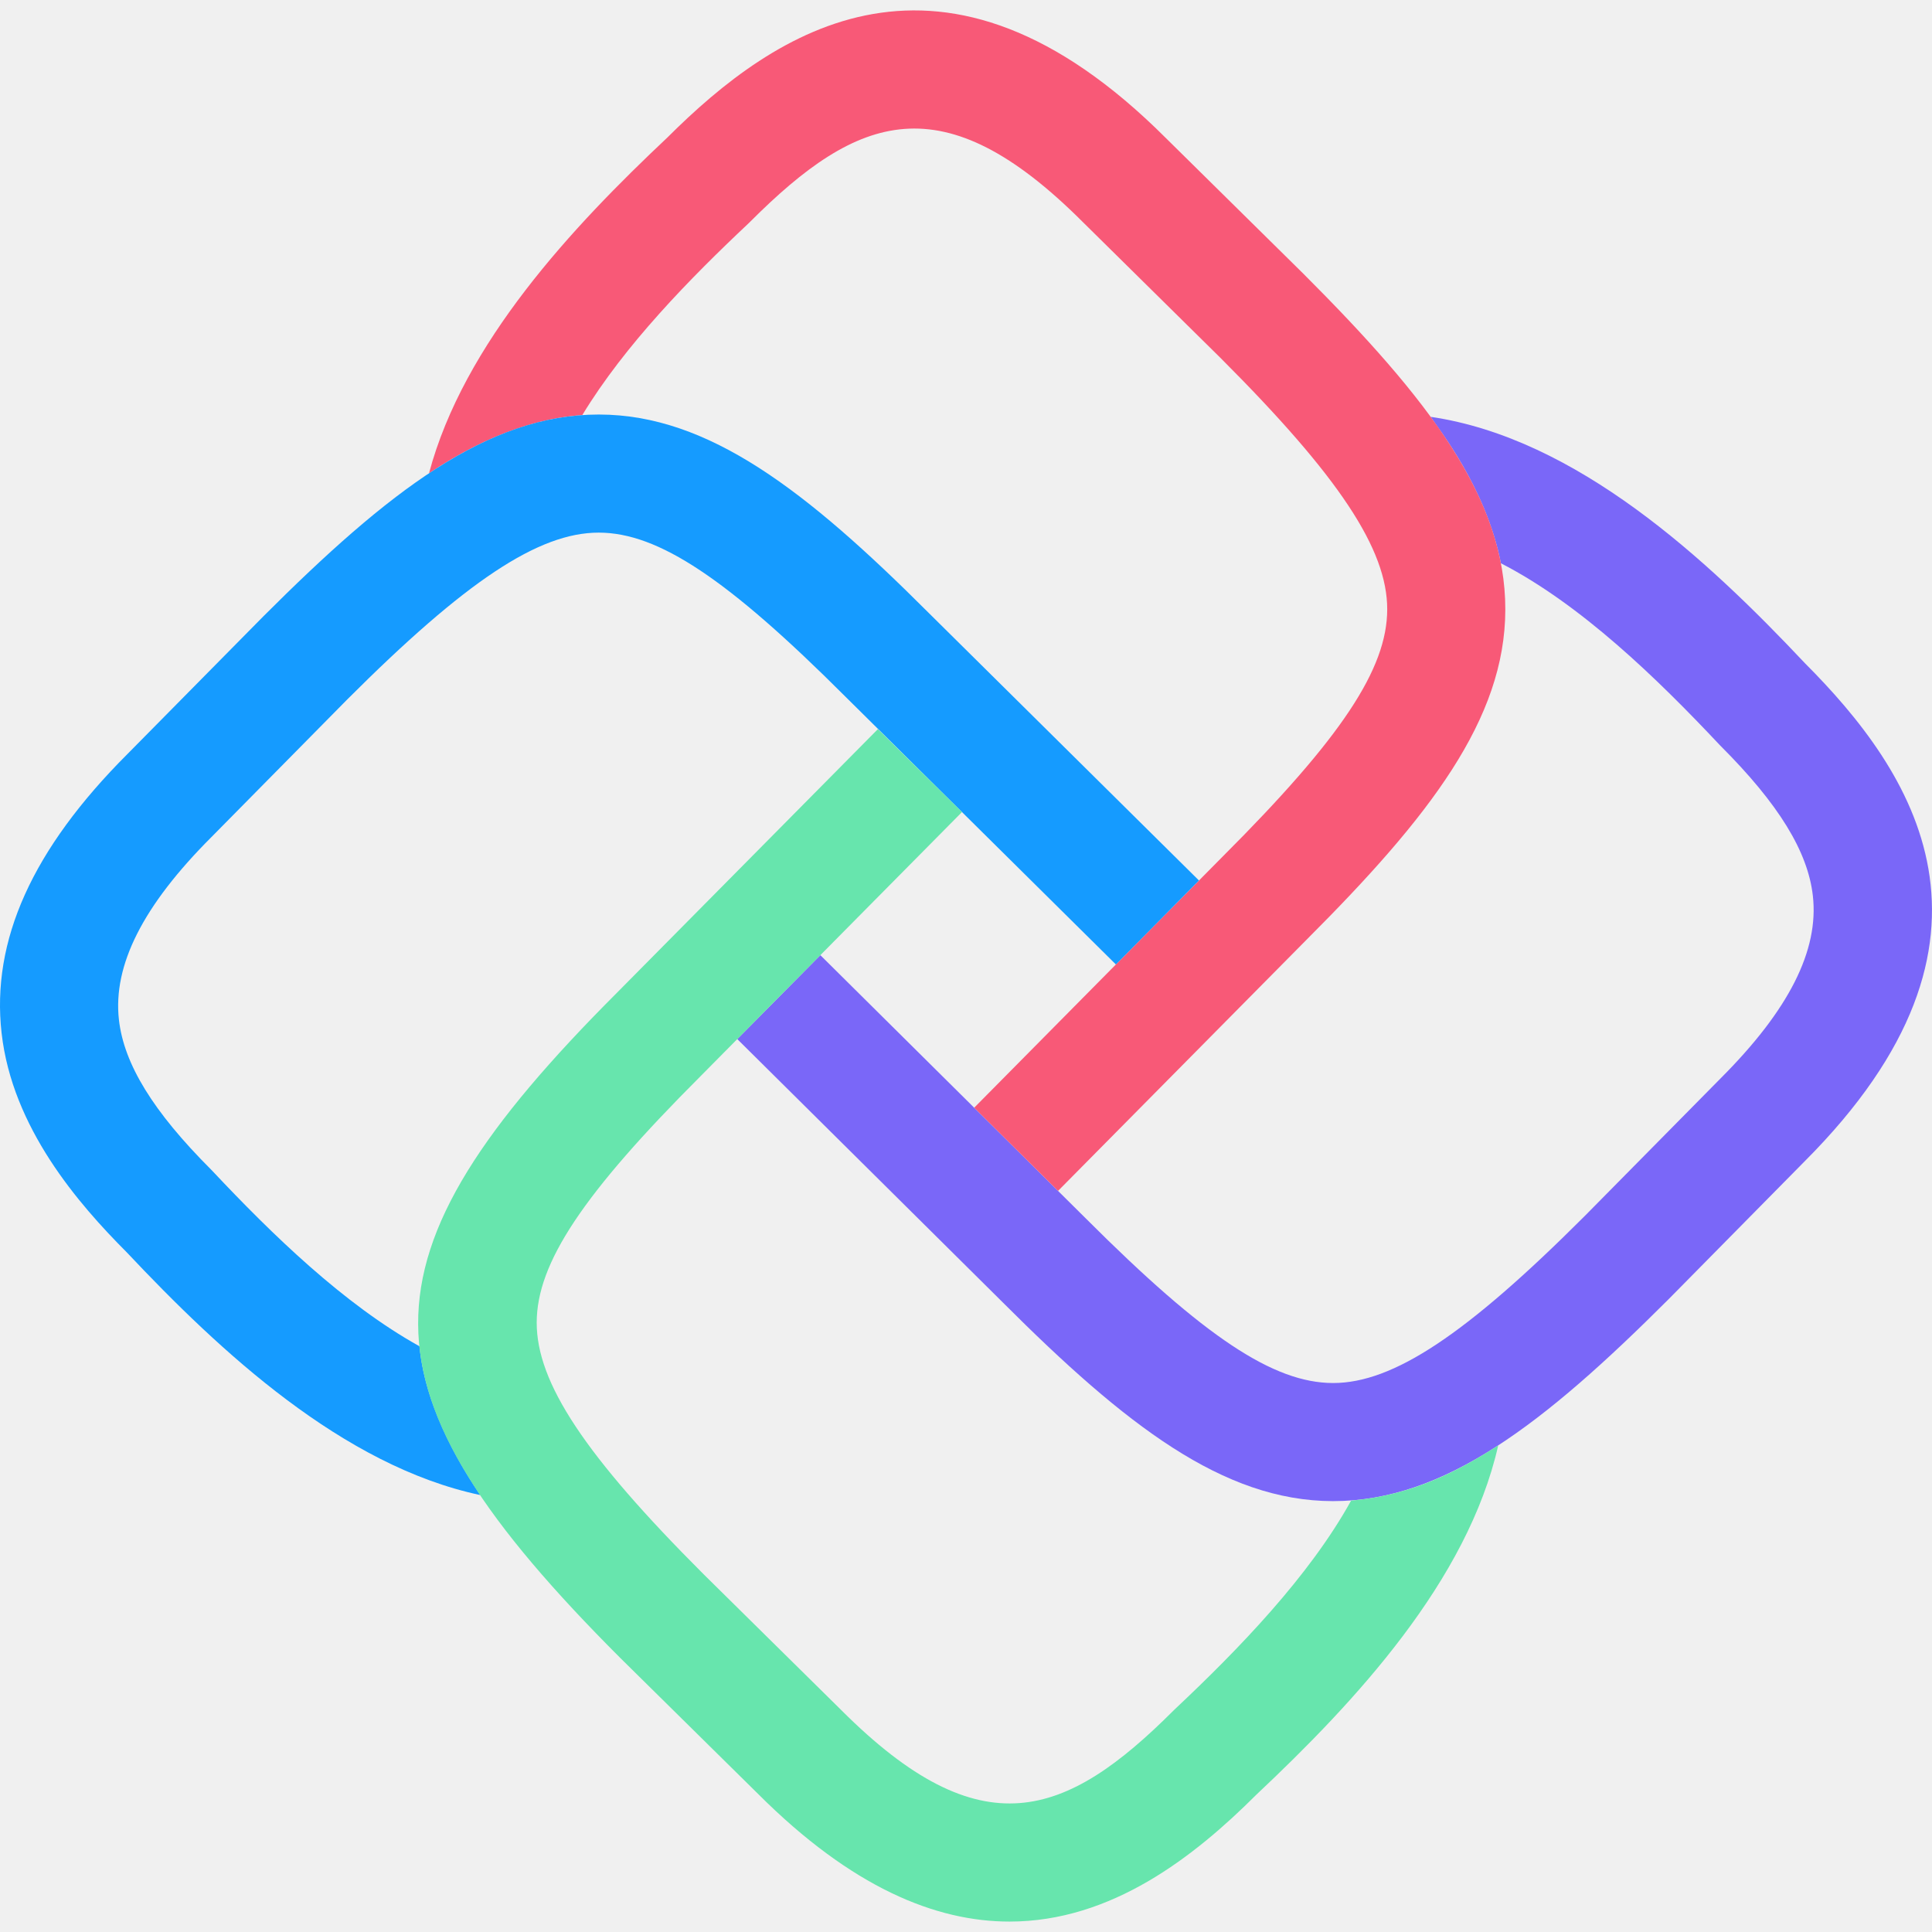
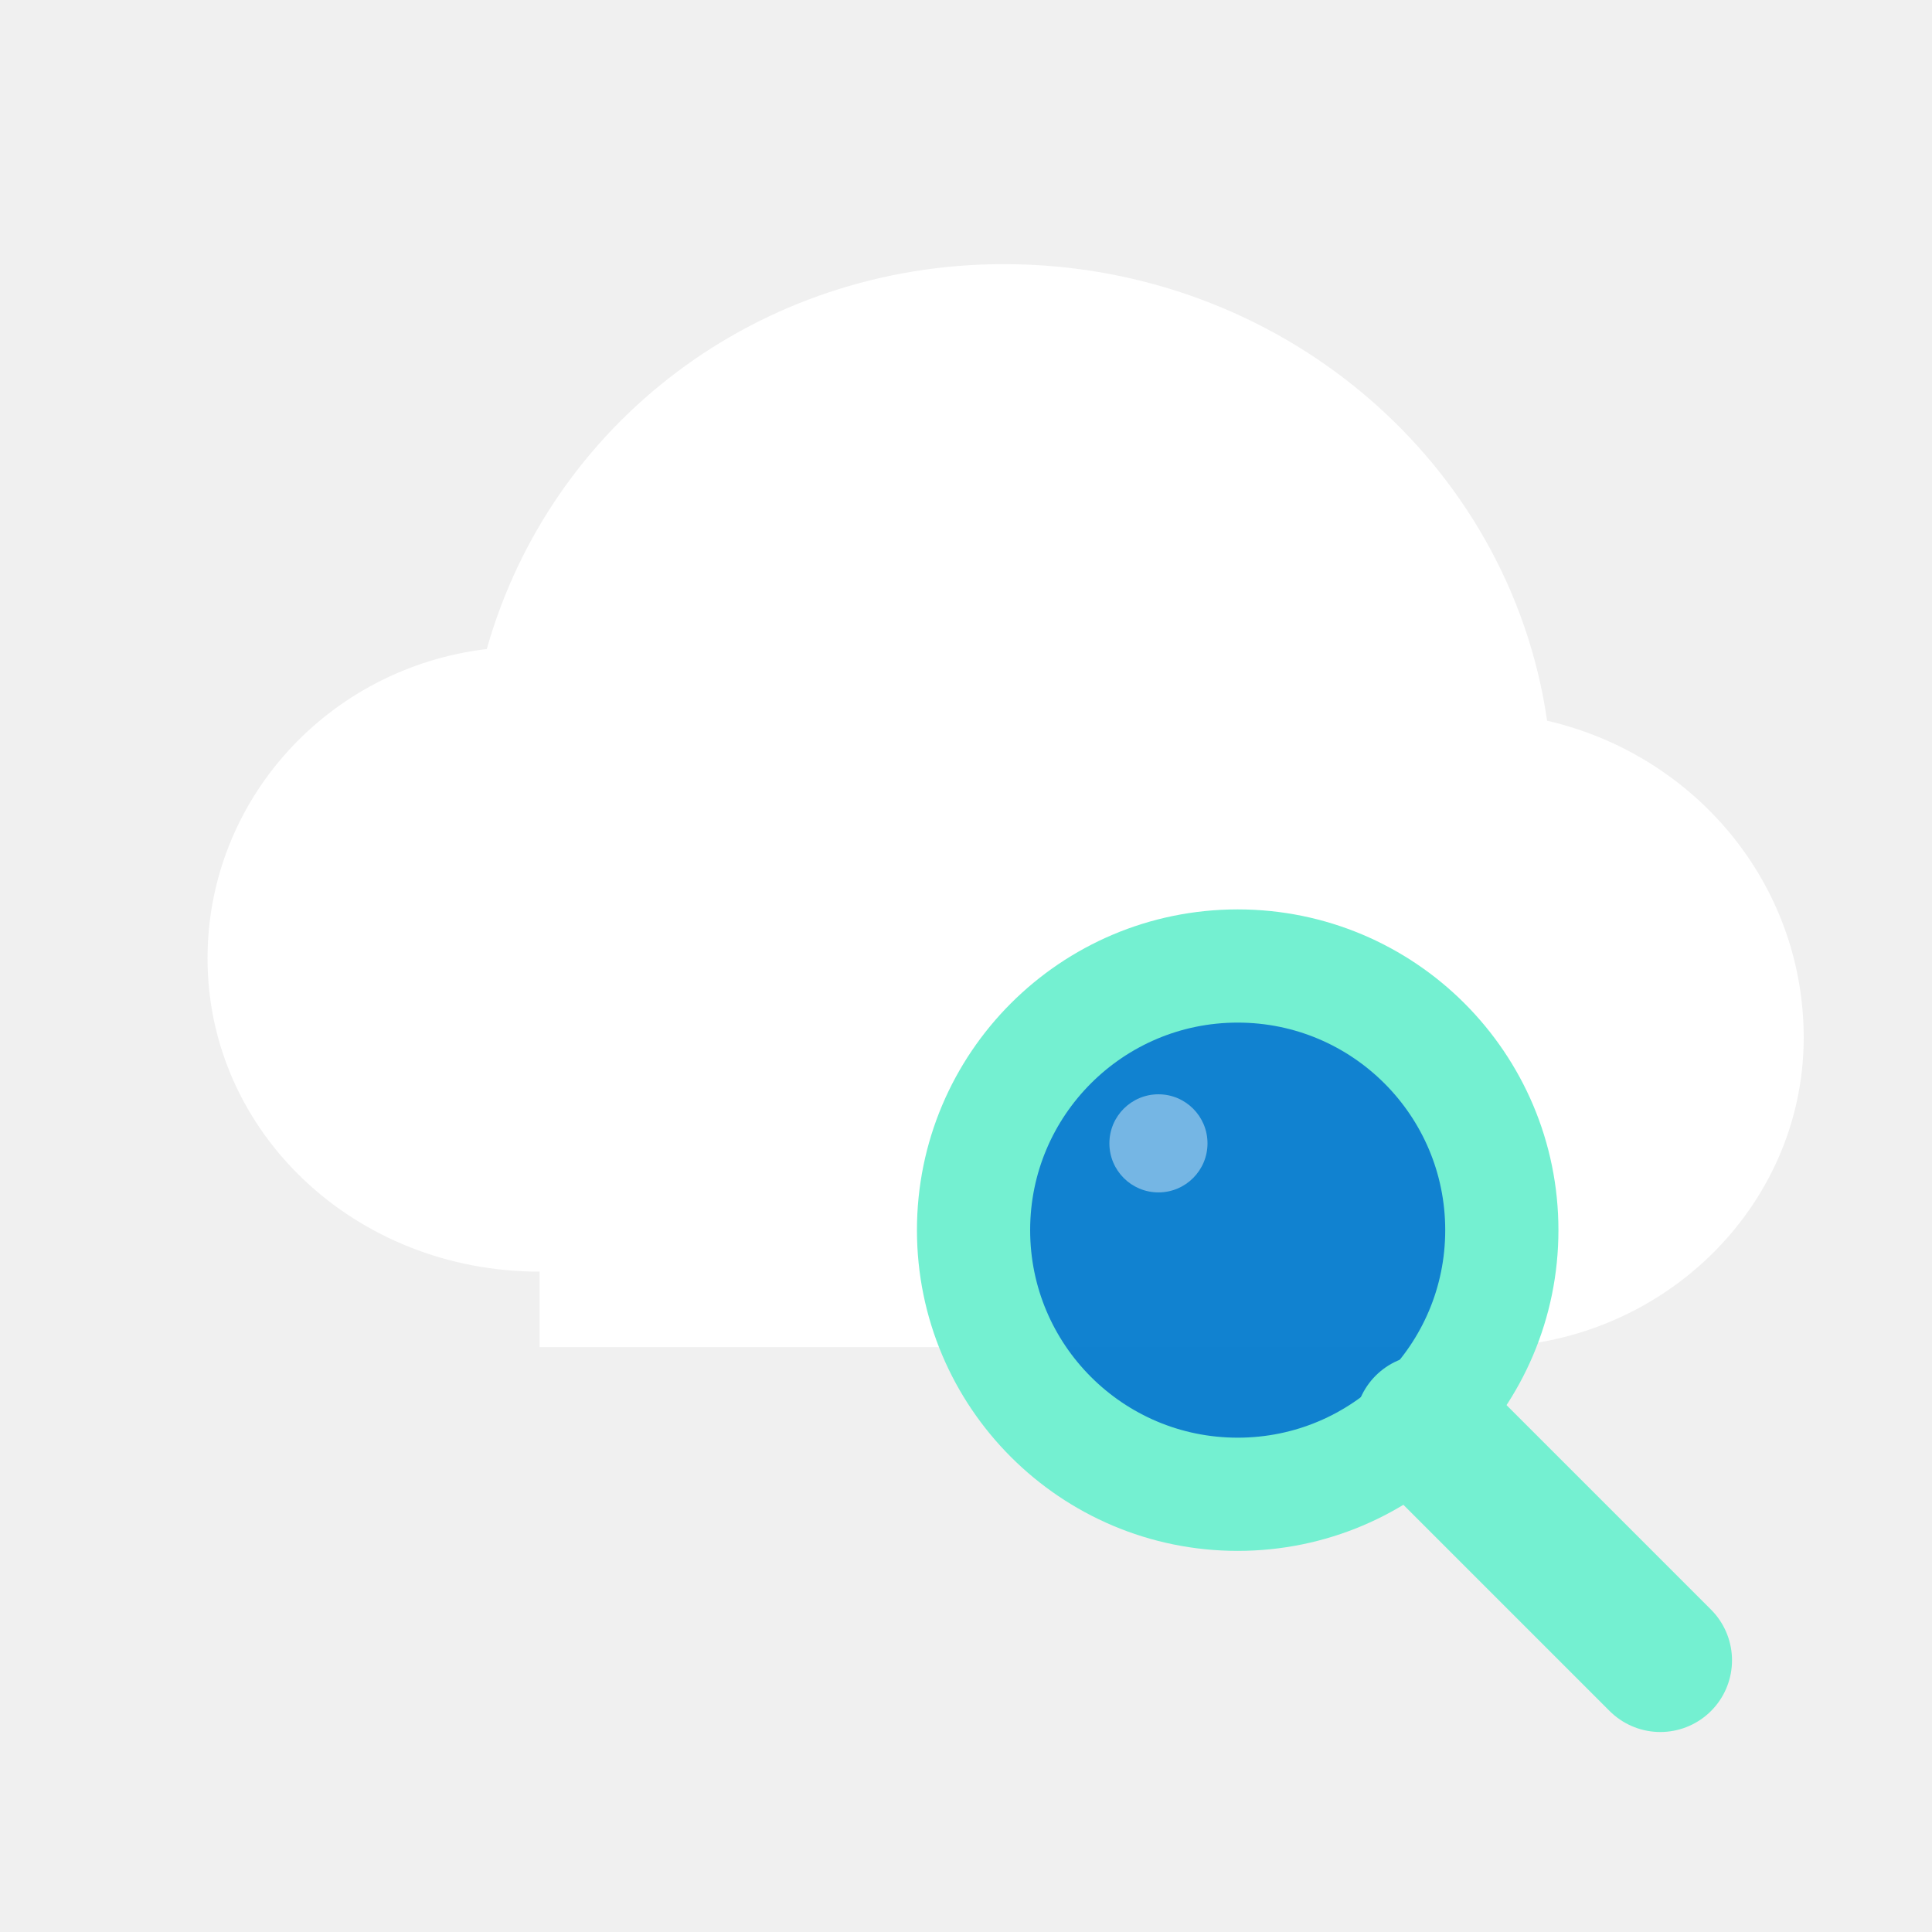
- <svg xmlns="http://www.w3.org/2000/svg" xmlns:xlink="http://www.w3.org/1999/xlink" width="450" height="450" viewBox="0 0 50.37 49.827" version="1.1" id="svg151">
-   <defs id="defs105">
-     <path id="aj28a0fd1a" d="M 1.738,0.156 3.927,2.323 2.347,3.919 0.101,1.81 Z" />
-     <path id="fdje57jgic" d="M 2.201,0.066 3.855,1.703 1.69,3.894 0.093,2.311 Z" />
-     <path id="6bg72xwlze" d="M 2.398,0.044 3.994,1.624 1.886,3.869 0.232,2.232 Z" />
-     <path id="eaqjnja8wg" d="M 1.736,0.023 3.981,2.132 2.344,3.786 0.156,1.619 Z" />
-   </defs>
-   <g fill="none" fill-rule="evenodd" id="g149" transform="translate(-2.9304427e-4,-1.6465461e-4)">
-     <g id="g147">
-       <g id="g145">
-         <path fill="#7a67f8" d="M 34.758,38.865 H 34.746 C 31.892,38.86 29.342,36.882 26.152,33.692 l -6.93,-6.873 2.166,-2.188 6.937,6.88 c 3.075,3.074 4.876,4.272 6.427,4.275 h 0.005 c 1.567,0 3.467,-1.262 6.558,-4.353 l 3.541,-3.587 c 1.784,-1.784 2.57,-3.34 2.408,-4.762 -0.13,-1.156 -0.894,-2.397 -2.401,-3.904 L 44.83,19.146 C 43.202,17.414 41.211,15.483 39.131,14.414 38.745,12.437 37.48,10.881 37.3,10.596 c 3.803,0.559 7.197,3.703 9.758,6.424 2.788,2.794 5.803,7.176 -0.018,12.996 l -3.54,3.588 c -3.251,3.25 -5.844,5.261 -8.742,5.261" id="path107" />
-         <path fill="#f85977" d="m 25.399,28.608 6.492,-6.562 c 3.076,-3.076 4.274,-4.877 4.276,-6.428 0.004,-1.567 -1.257,-3.469 -4.352,-6.563 L 28.228,5.515 C 24.58,1.867 22.369,2.699 19.561,5.507 L 19.528,5.54 c -1.54,1.448 -3.237,3.182 -4.346,5.01 -1.031,0.073 -2.361,0.424 -3.997,1.518 0.906,-3.397 3.737,-6.422 6.216,-8.755 2.794,-2.789 7.177,-5.804 12.997,0.017 l 3.588,3.54 c 3.255,3.256 5.266,5.851 5.26,8.754 -0.005,2.854 -1.982,5.404 -5.172,8.594 l -6.489,6.559 z" id="path109" />
-         <path fill="#159bff" d="M 12.522,38.707 C 8.939,37.946 5.746,34.972 3.308,32.382 2.035,31.106 0.321,29.13 0.042,26.663 c -0.274,-2.414 0.8,-4.795 3.283,-7.278 l 3.542,-3.588 c 3.25,-3.25 5.843,-5.261 8.74,-5.261 h 0.013 c 2.854,0.005 5.404,1.983 8.593,5.172 l 7.046,6.976 -2.165,2.19 -7.053,-6.983 c -3.076,-3.076 -4.876,-4.273 -6.427,-4.276 h -0.006 c -1.566,0 -3.466,1.261 -6.557,4.352 L 5.51,21.555 c -1.784,1.784 -2.57,3.34 -2.409,4.762 0.131,1.156 0.894,2.396 2.402,3.904 l 0.033,0.034 c 1.55,1.649 3.43,3.479 5.401,4.573 0.168,1.739 1.2,3.297 1.585,3.88" id="path111" />
-         <path fill="#67e5ad" d="m 26.32,49.827 c -1.925,0 -4.114,-0.886 -6.557,-3.33 l -3.588,-3.54 C 9.167,35.949 9.151,32.546 16.086,25.61 l 6.802,-6.872 2.193,2.162 -6.812,6.882 c -3.076,3.076 -4.273,4.877 -4.276,6.427 -0.003,1.568 1.258,3.47 4.352,6.563 l 3.588,3.541 c 3.646,3.647 5.858,2.816 8.666,0.008 l 0.034,-0.033 c 1.654,-1.555 3.5,-3.46 4.593,-5.437 1.661,-0.14 2.9,-0.841 3.835,-1.438 -0.8,3.537 -3.738,6.69 -6.302,9.102 -1.62,1.618 -3.777,3.312 -6.439,3.312" id="path113" />
-         <g transform="translate(21.154,18.577)" id="g120">
-           <mask id="8jptpqrneb" fill="#ffffff">
-             <use xlink:href="#aj28a0fd1a" id="use115" />
-           </mask>
-           <path d="M 0.101,1.81 1.738,0.156 3.927,2.323 2.347,3.919 Z" mask="url(#8jptpqrneb)" id="path118" />
-         </g>
-         <g transform="translate(27.404,20.981)" id="g127">
-           <mask id="b2iljpfwbd" fill="#ffffff">
-             <use xlink:href="#fdje57jgic" id="use122" />
-           </mask>
-           <path d="M 2.201,0.066 3.855,1.703 1.69,3.894 0.093,2.311 Z" mask="url(#b2iljpfwbd)" id="path125" />
-         </g>
-         <g transform="translate(18.99,24.587)" id="g134">
-           <mask id="gj70tyfpnf" fill="#ffffff">
-             <use xlink:href="#6bg72xwlze" id="use129" />
-           </mask>
-           <path d="M 1.886,3.869 0.232,2.232 2.398,0.044 3.994,1.624 Z" mask="url(#gj70tyfpnf)" id="path132" />
-         </g>
-         <g transform="translate(25.24,26.99)" id="g141">
-           <mask id="z7vhvduckh" fill="#ffffff">
-             <use xlink:href="#eaqjnja8wg" id="use136" />
-           </mask>
-           <path d="M 3.981,2.132 2.344,3.786 0.156,1.619 1.736,0.023 Z" mask="url(#z7vhvduckh)" id="path139" />
-         </g>
-       </g>
-     </g>
-   </g>
+ <svg xmlns="http://www.w3.org/2000/svg" width="512" height="512" viewBox="0 0 512 512">
+   <path d="M143 337C94 337 55 300 55 254C55 212 87 177 129 172C146 112 201 70 266 70C339 70 400 122 410 191C449 200 478 234 478 275C478 320 440 357 393 357H143Z" fill="#FFFFFF" />
+   <circle cx="328" cy="326" r="72" fill="#087DCE" fill-opacity="0.96" />
+   <circle cx="328" cy="326" r="70" fill="none" stroke="#74F0D1" stroke-width="30" />
+   <path d="M378 378L440 440" fill="none" stroke="#74F0D1" stroke-width="38" stroke-linecap="round" />
+   <circle cx="307" cy="303" r="13" fill="#FFFFFF" fill-opacity="0.42" />
</svg>
